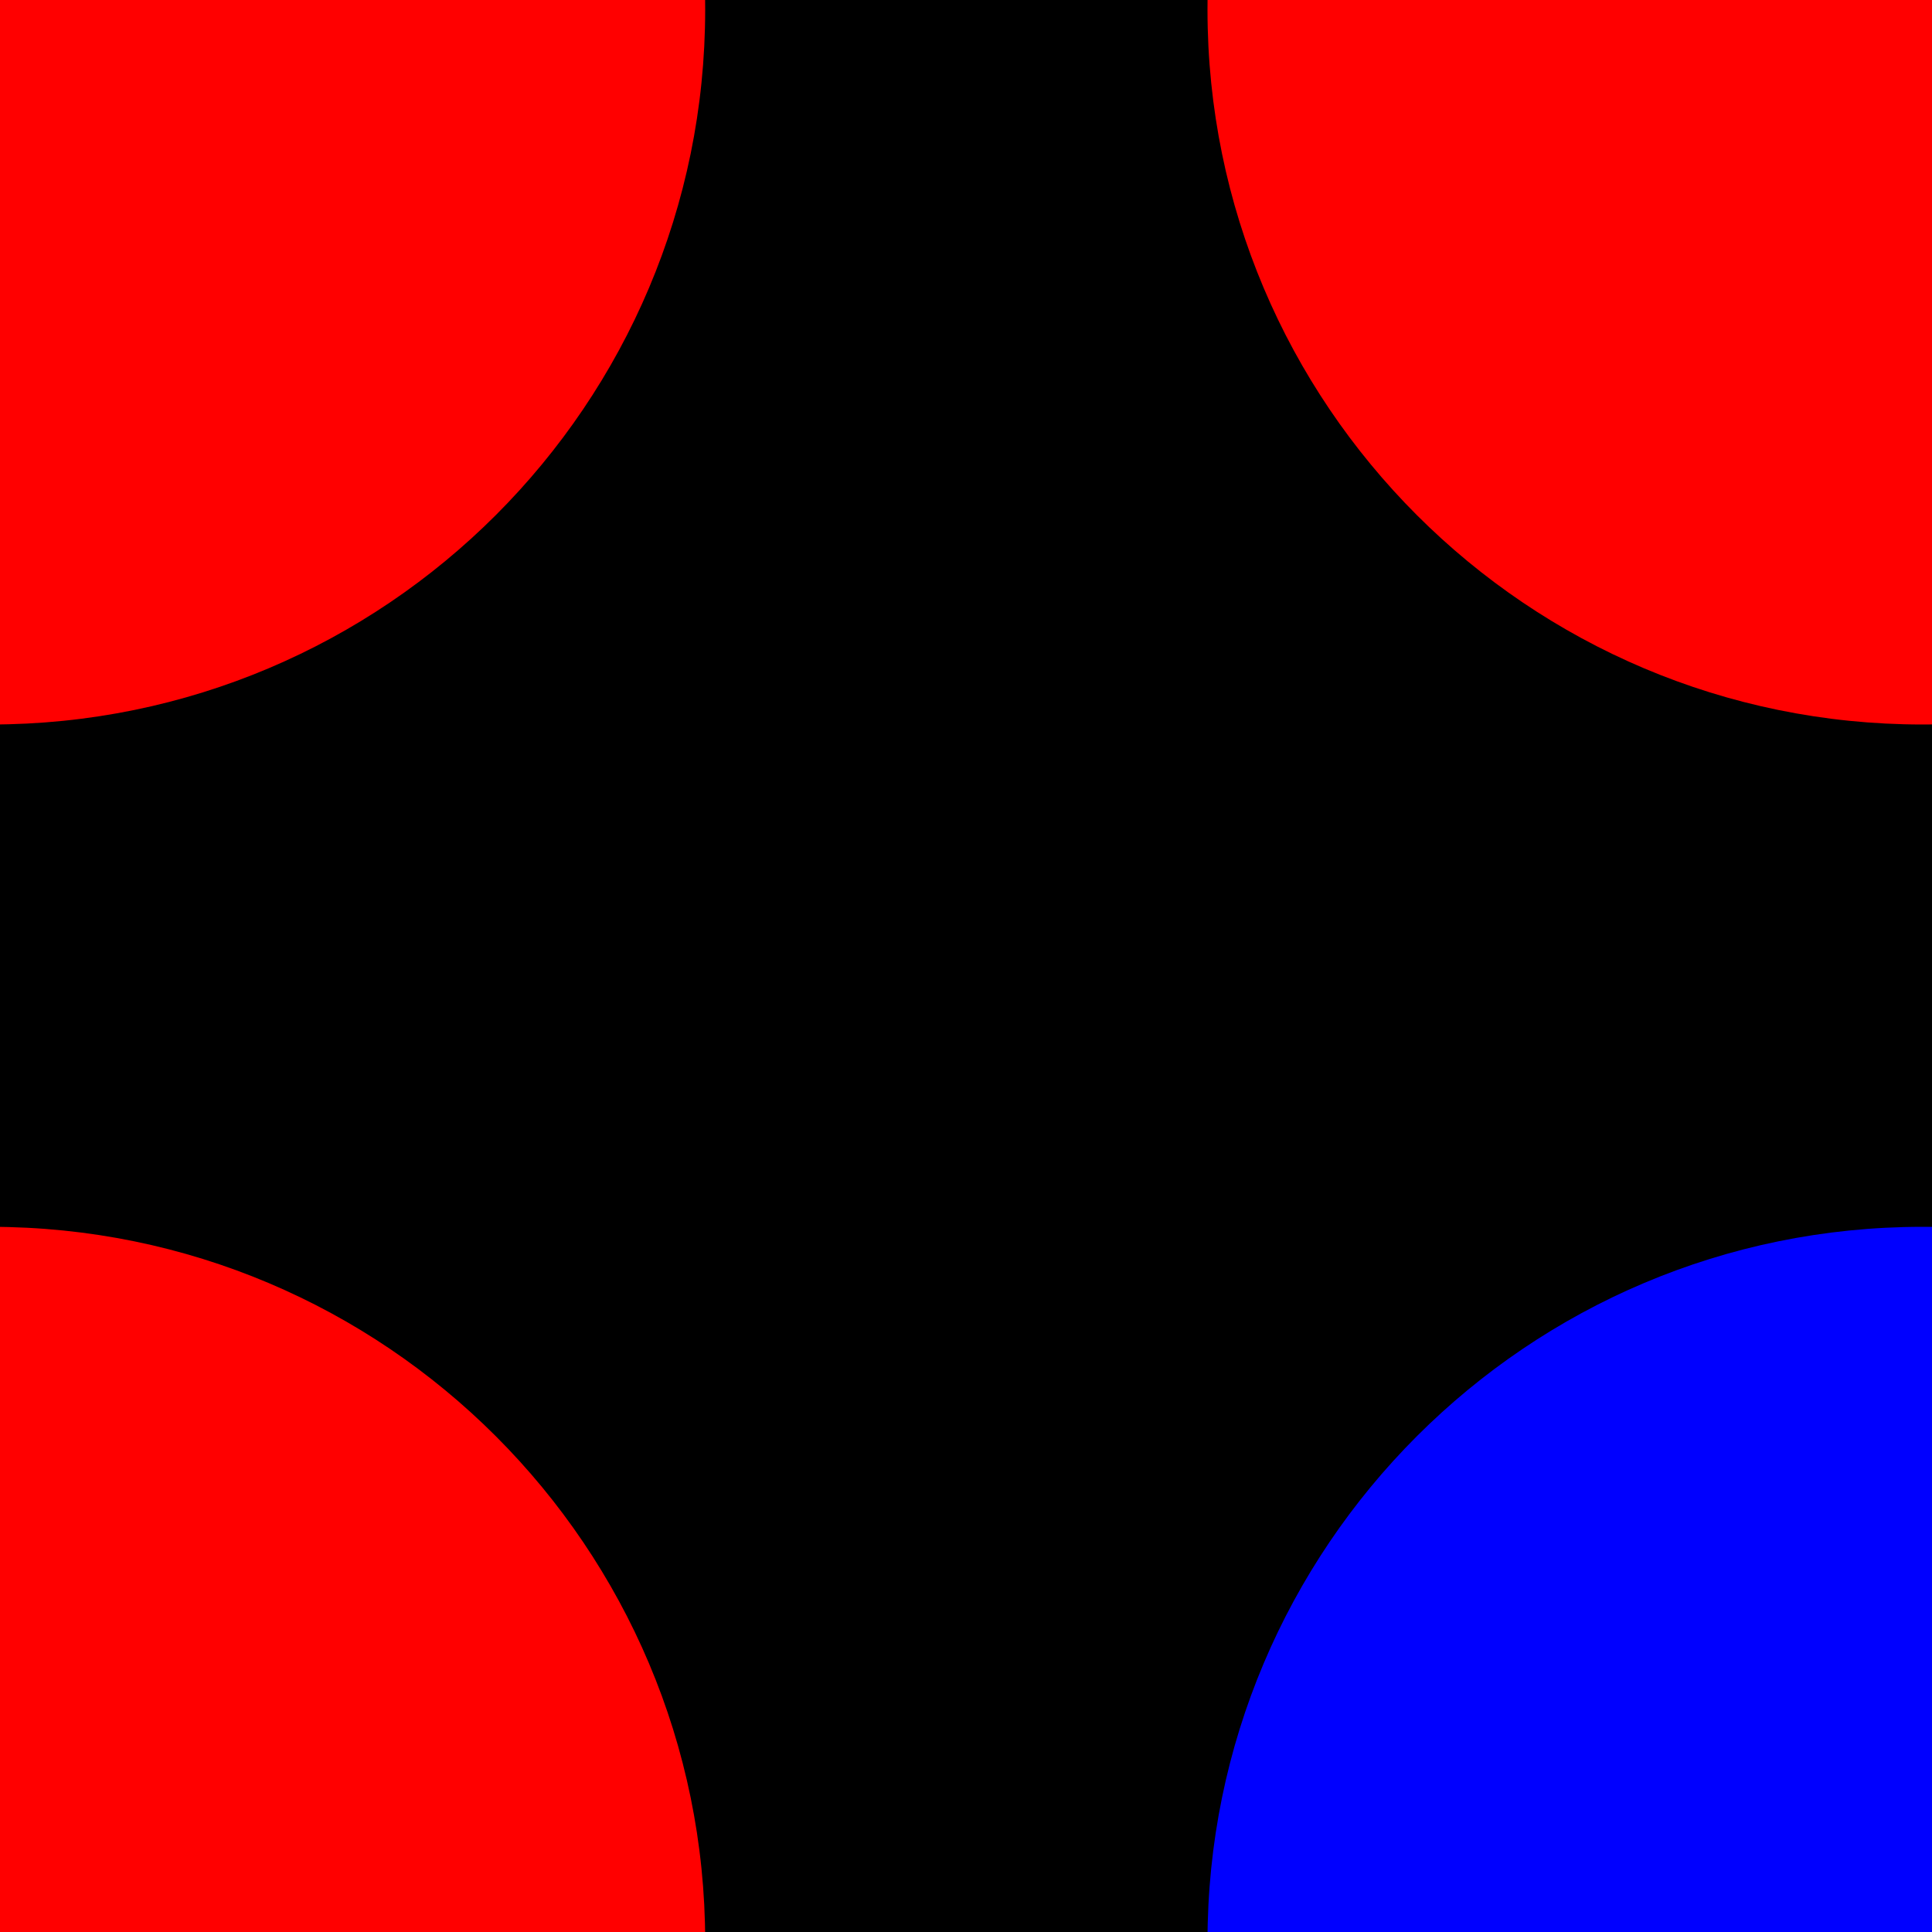
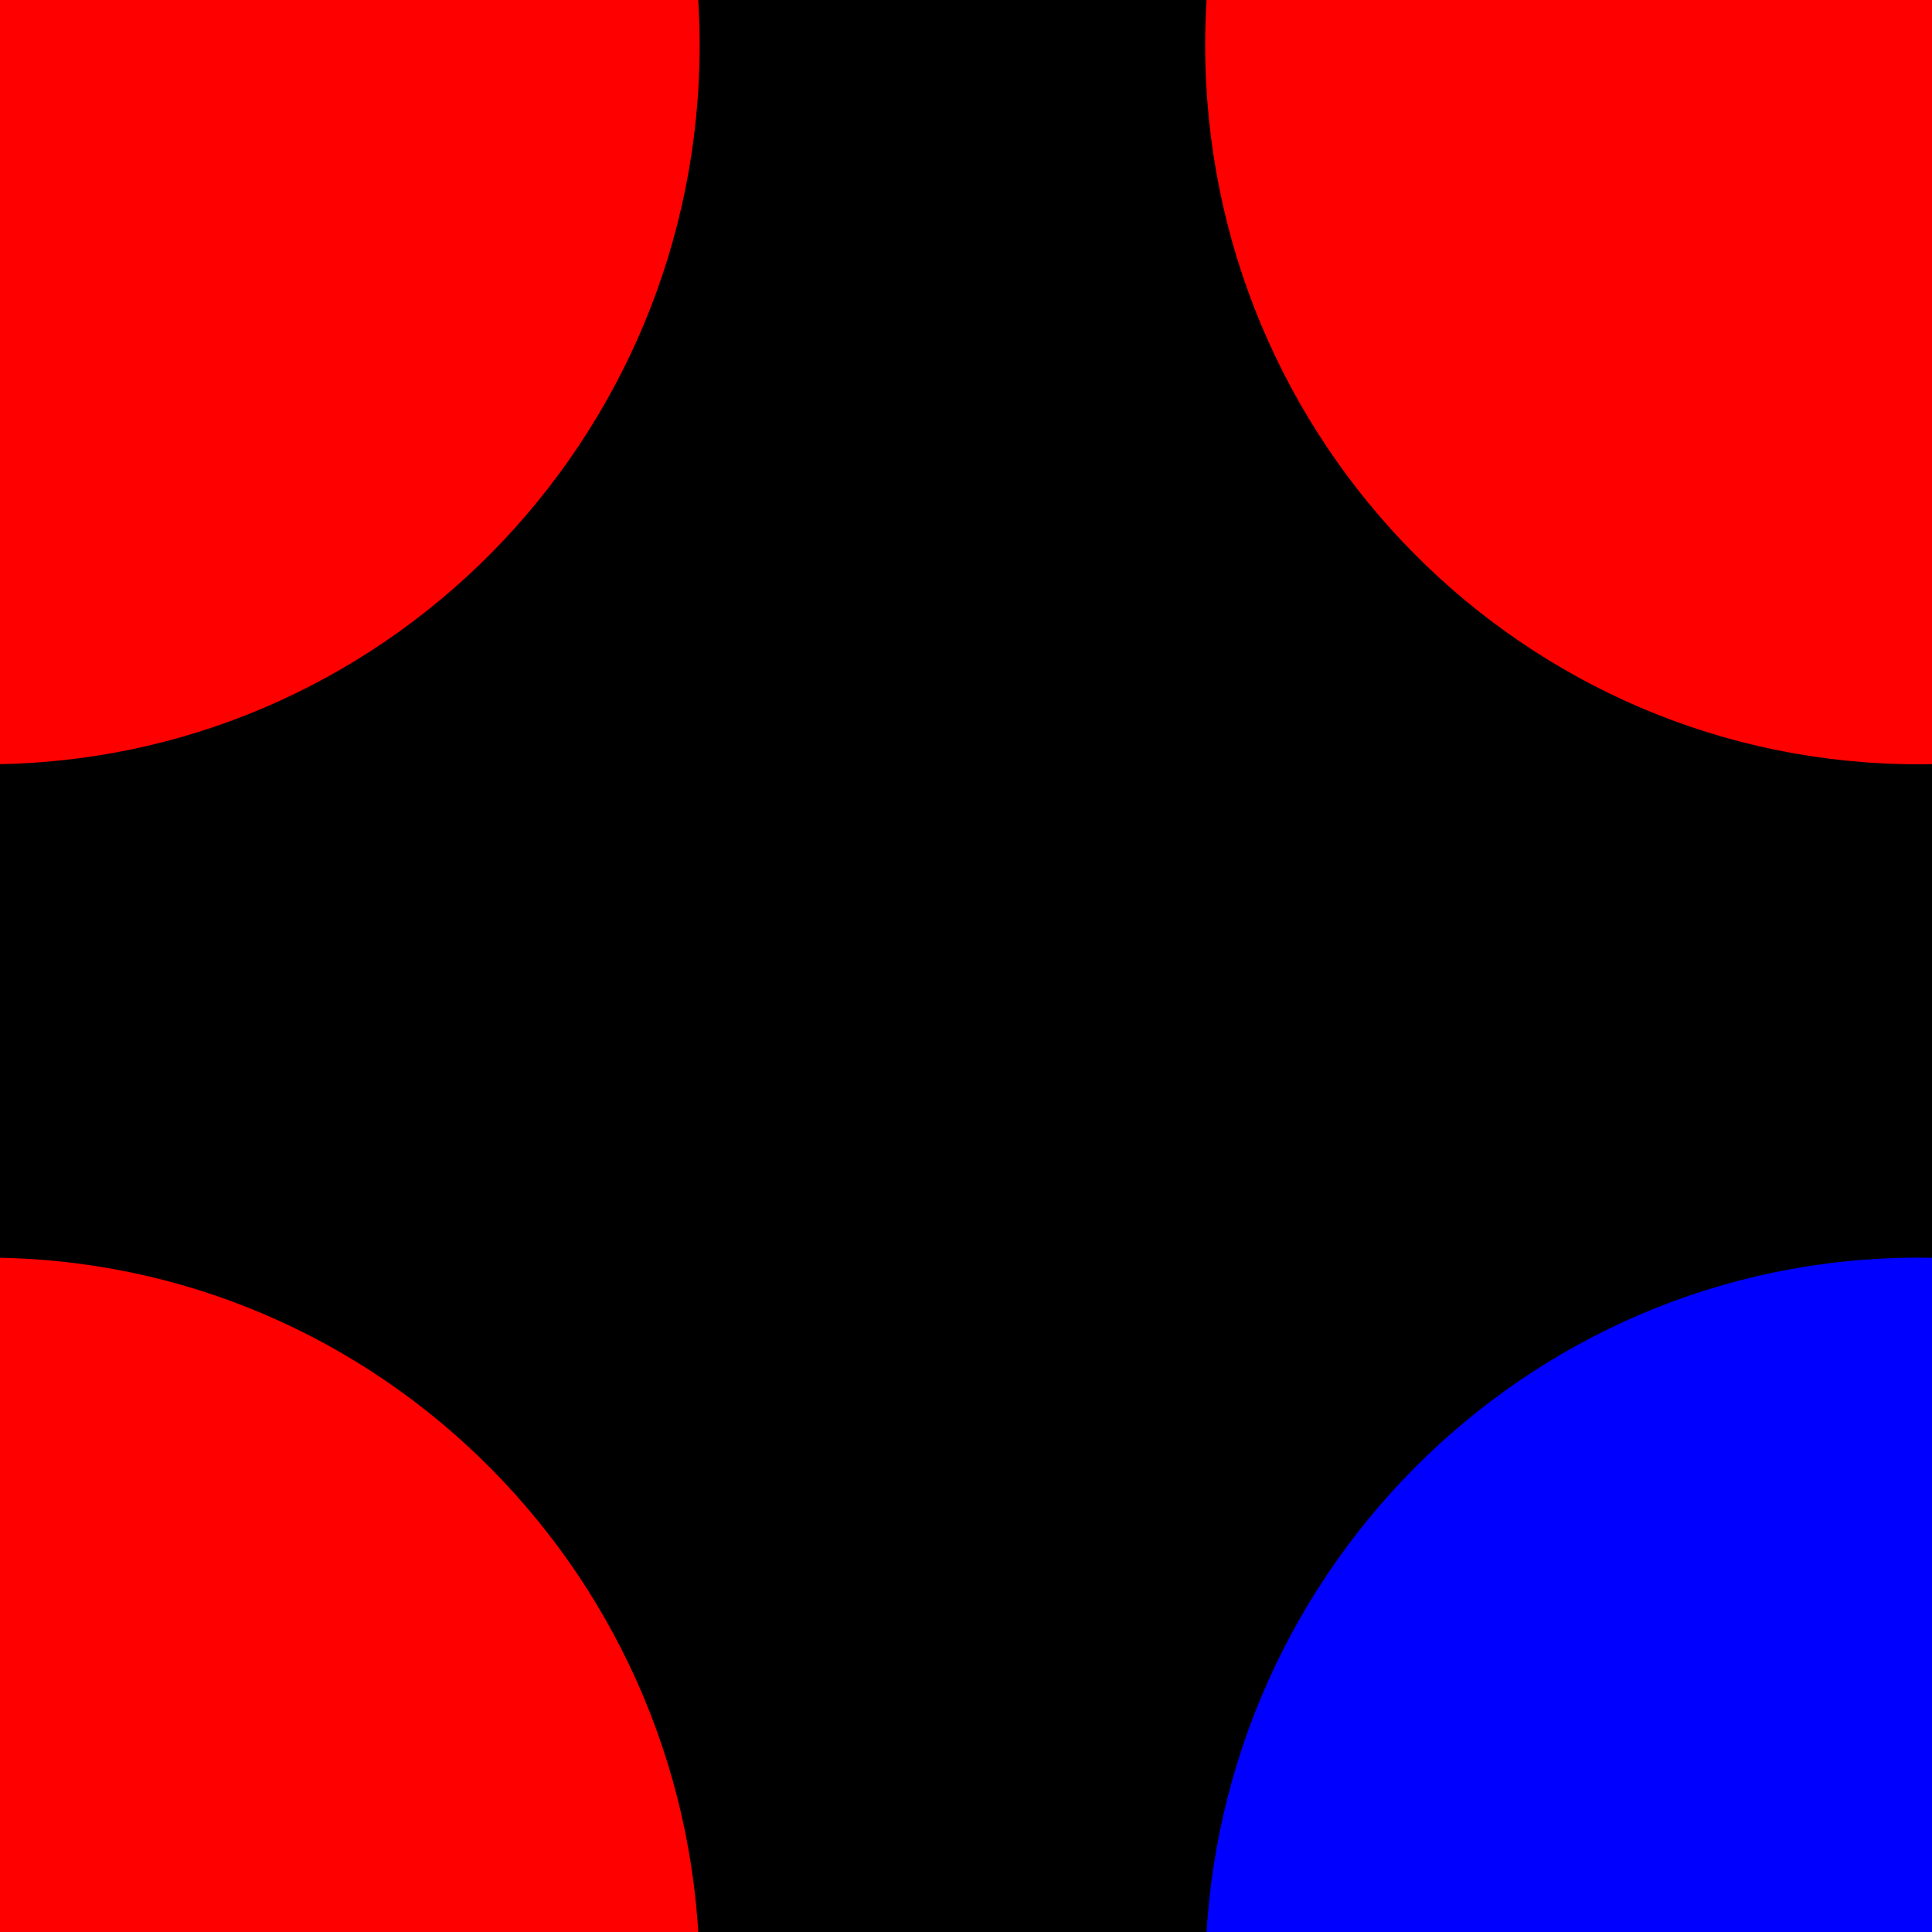
<svg xmlns="http://www.w3.org/2000/svg" version="1.1" width="200" height="200" id="svg2">
-   <g transform="translate(0,-852.3622)">
+   <g transform="translate(0,-852.4)">
    <rect width="200" height="200" x="0" y="852.362" style="fill:#000000;fill-opacity:1;fill-rule:nonzero;stroke:#000000;stroke-opacity:1" />
-     <path d="m 342.857,826.648 a 97.143,88.571 0 1 1 -194.286,0 97.143,88.571 0 1 1 194.286,0 z" transform="matrix(0.7617647,0,0,0.8354839,11.82354,162.7112)" style="fill:#ff0000;fill-opacity:1;fill-rule:nonzero;stroke:none" />
-     <path d="m 342.857,826.648 a 97.143,88.571 0 1 1 -194.286,0 97.143,88.571 0 1 1 194.286,0 z" transform="matrix(0.7617647,0,0,0.8354839,11.82354,362.7112)" style="fill:#0000ff;fill-opacity:1;fill-rule:nonzero;stroke:none" />
-     <path d="m 342.857,826.648 a 97.143,88.571 0 1 1 -194.286,0 97.143,88.571 0 1 1 194.286,0 z" transform="matrix(0.7617647,0,0,0.8354839,-188.1765,362.7112)" style="fill:#ff0000;fill-opacity:1;fill-rule:nonzero;stroke:none" />
-     <path d="m 342.857,826.648 a 97.143,88.571 0 1 1 -194.286,0 97.143,88.571 0 1 1 194.286,0 z" transform="matrix(0.7617647,0,0,0.8354839,-188.1765,162.7112)" style="fill:#ff0000;fill-opacity:1;fill-rule:nonzero;stroke:none" />
+     <path d="m 342.9,826.6 a 97.1,88.6 0 1 1 -194.3,0 97.1,88.6 0 1 1 194.3,0 z" transform="matrix(0.76,0,0,0.84,11.82354,162.7112)" style="fill:#ff0000;fill-opacity:1;fill-rule:nonzero;stroke:none" />
+     <path d="m 342.9,826.6 a 97.1,88.6 0 1 1 -194.3,0 97.1,88.6 0 1 1 194.3,0 z" transform="matrix(0.76,0,0,0.84,11.82354,362.7112)" style="fill:#0000ff;fill-opacity:1;fill-rule:nonzero;stroke:none" />
+     <path d="m 342.9,826.6 a 97.1,88.6 0 1 1 -194.3,0 97.1,88.6 0 1 1 194.3,0 z" transform="matrix(0.76,0,0,0.84,-188.1765,362.7112)" style="fill:#ff0000;fill-opacity:1;fill-rule:nonzero;stroke:none" />
+     <path d="m 342.9,826.6 a 97.1,88.6 0 1 1 -194.3,0 97.1,88.6 0 1 1 194.3,0 z" transform="matrix(0.76,0,0,0.84,-188.1765,162.7112)" style="fill:#ff0000;fill-opacity:1;fill-rule:nonzero;stroke:none" />
  </g>
</svg>
